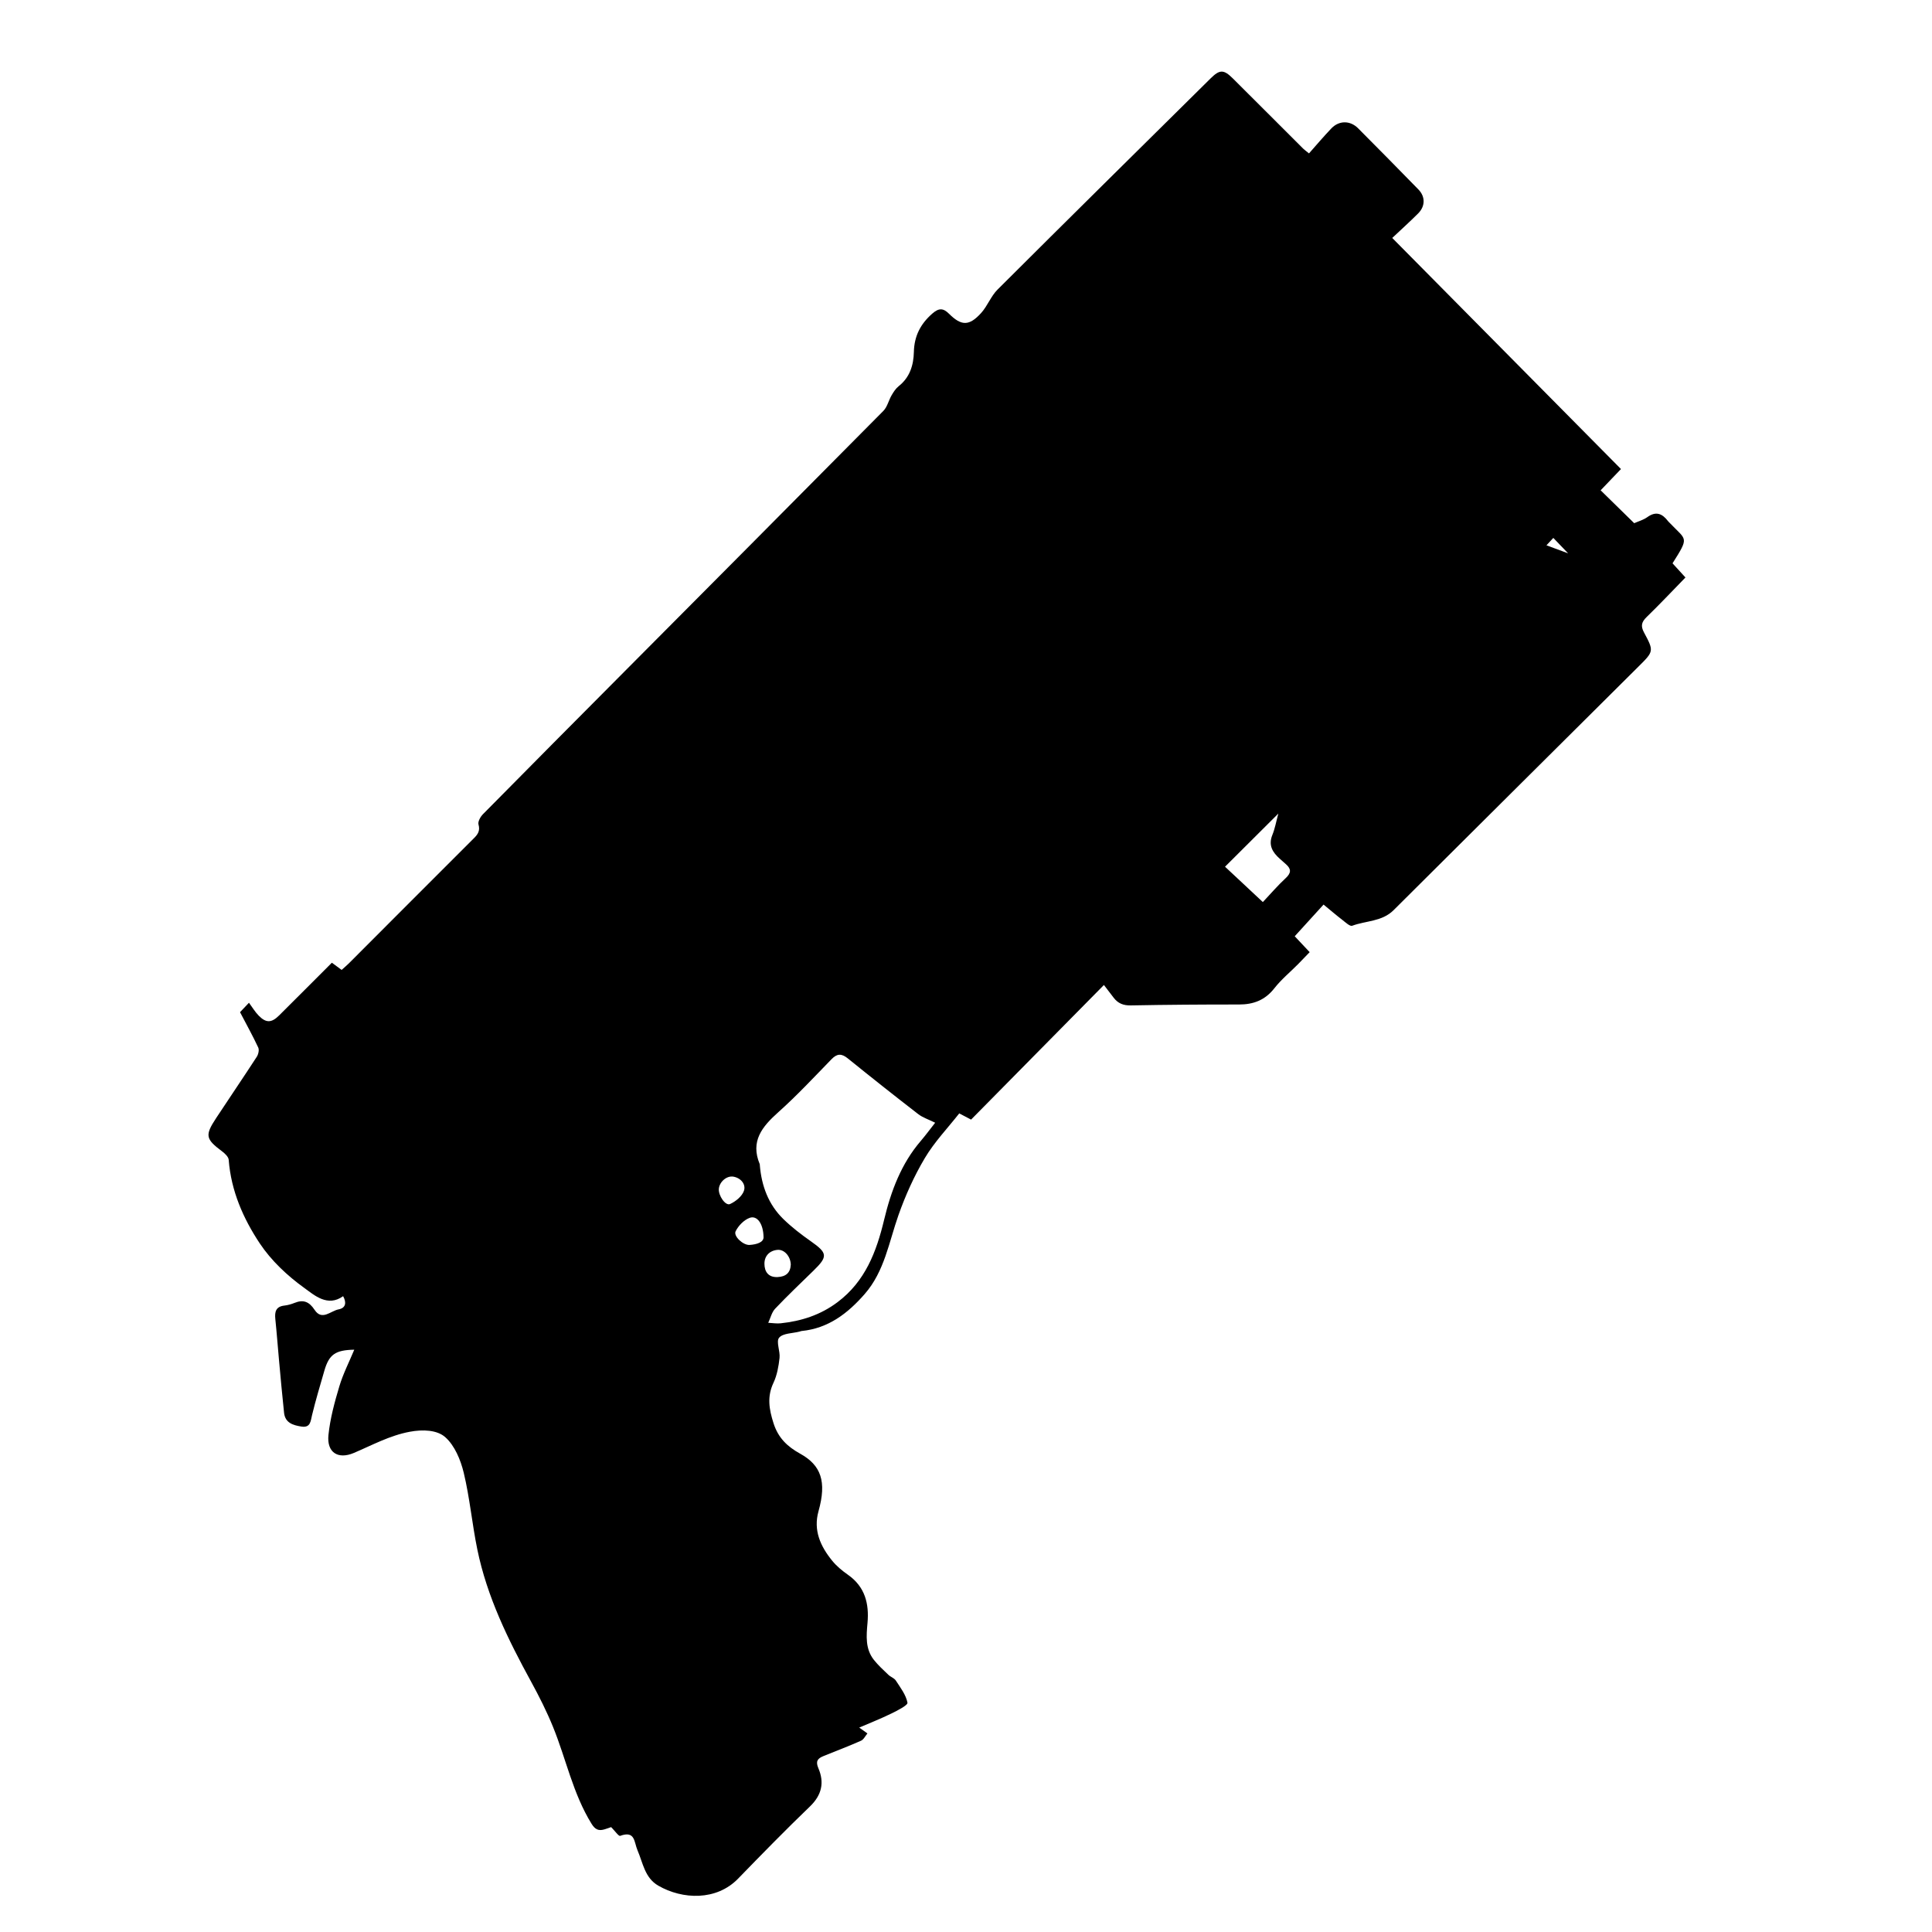
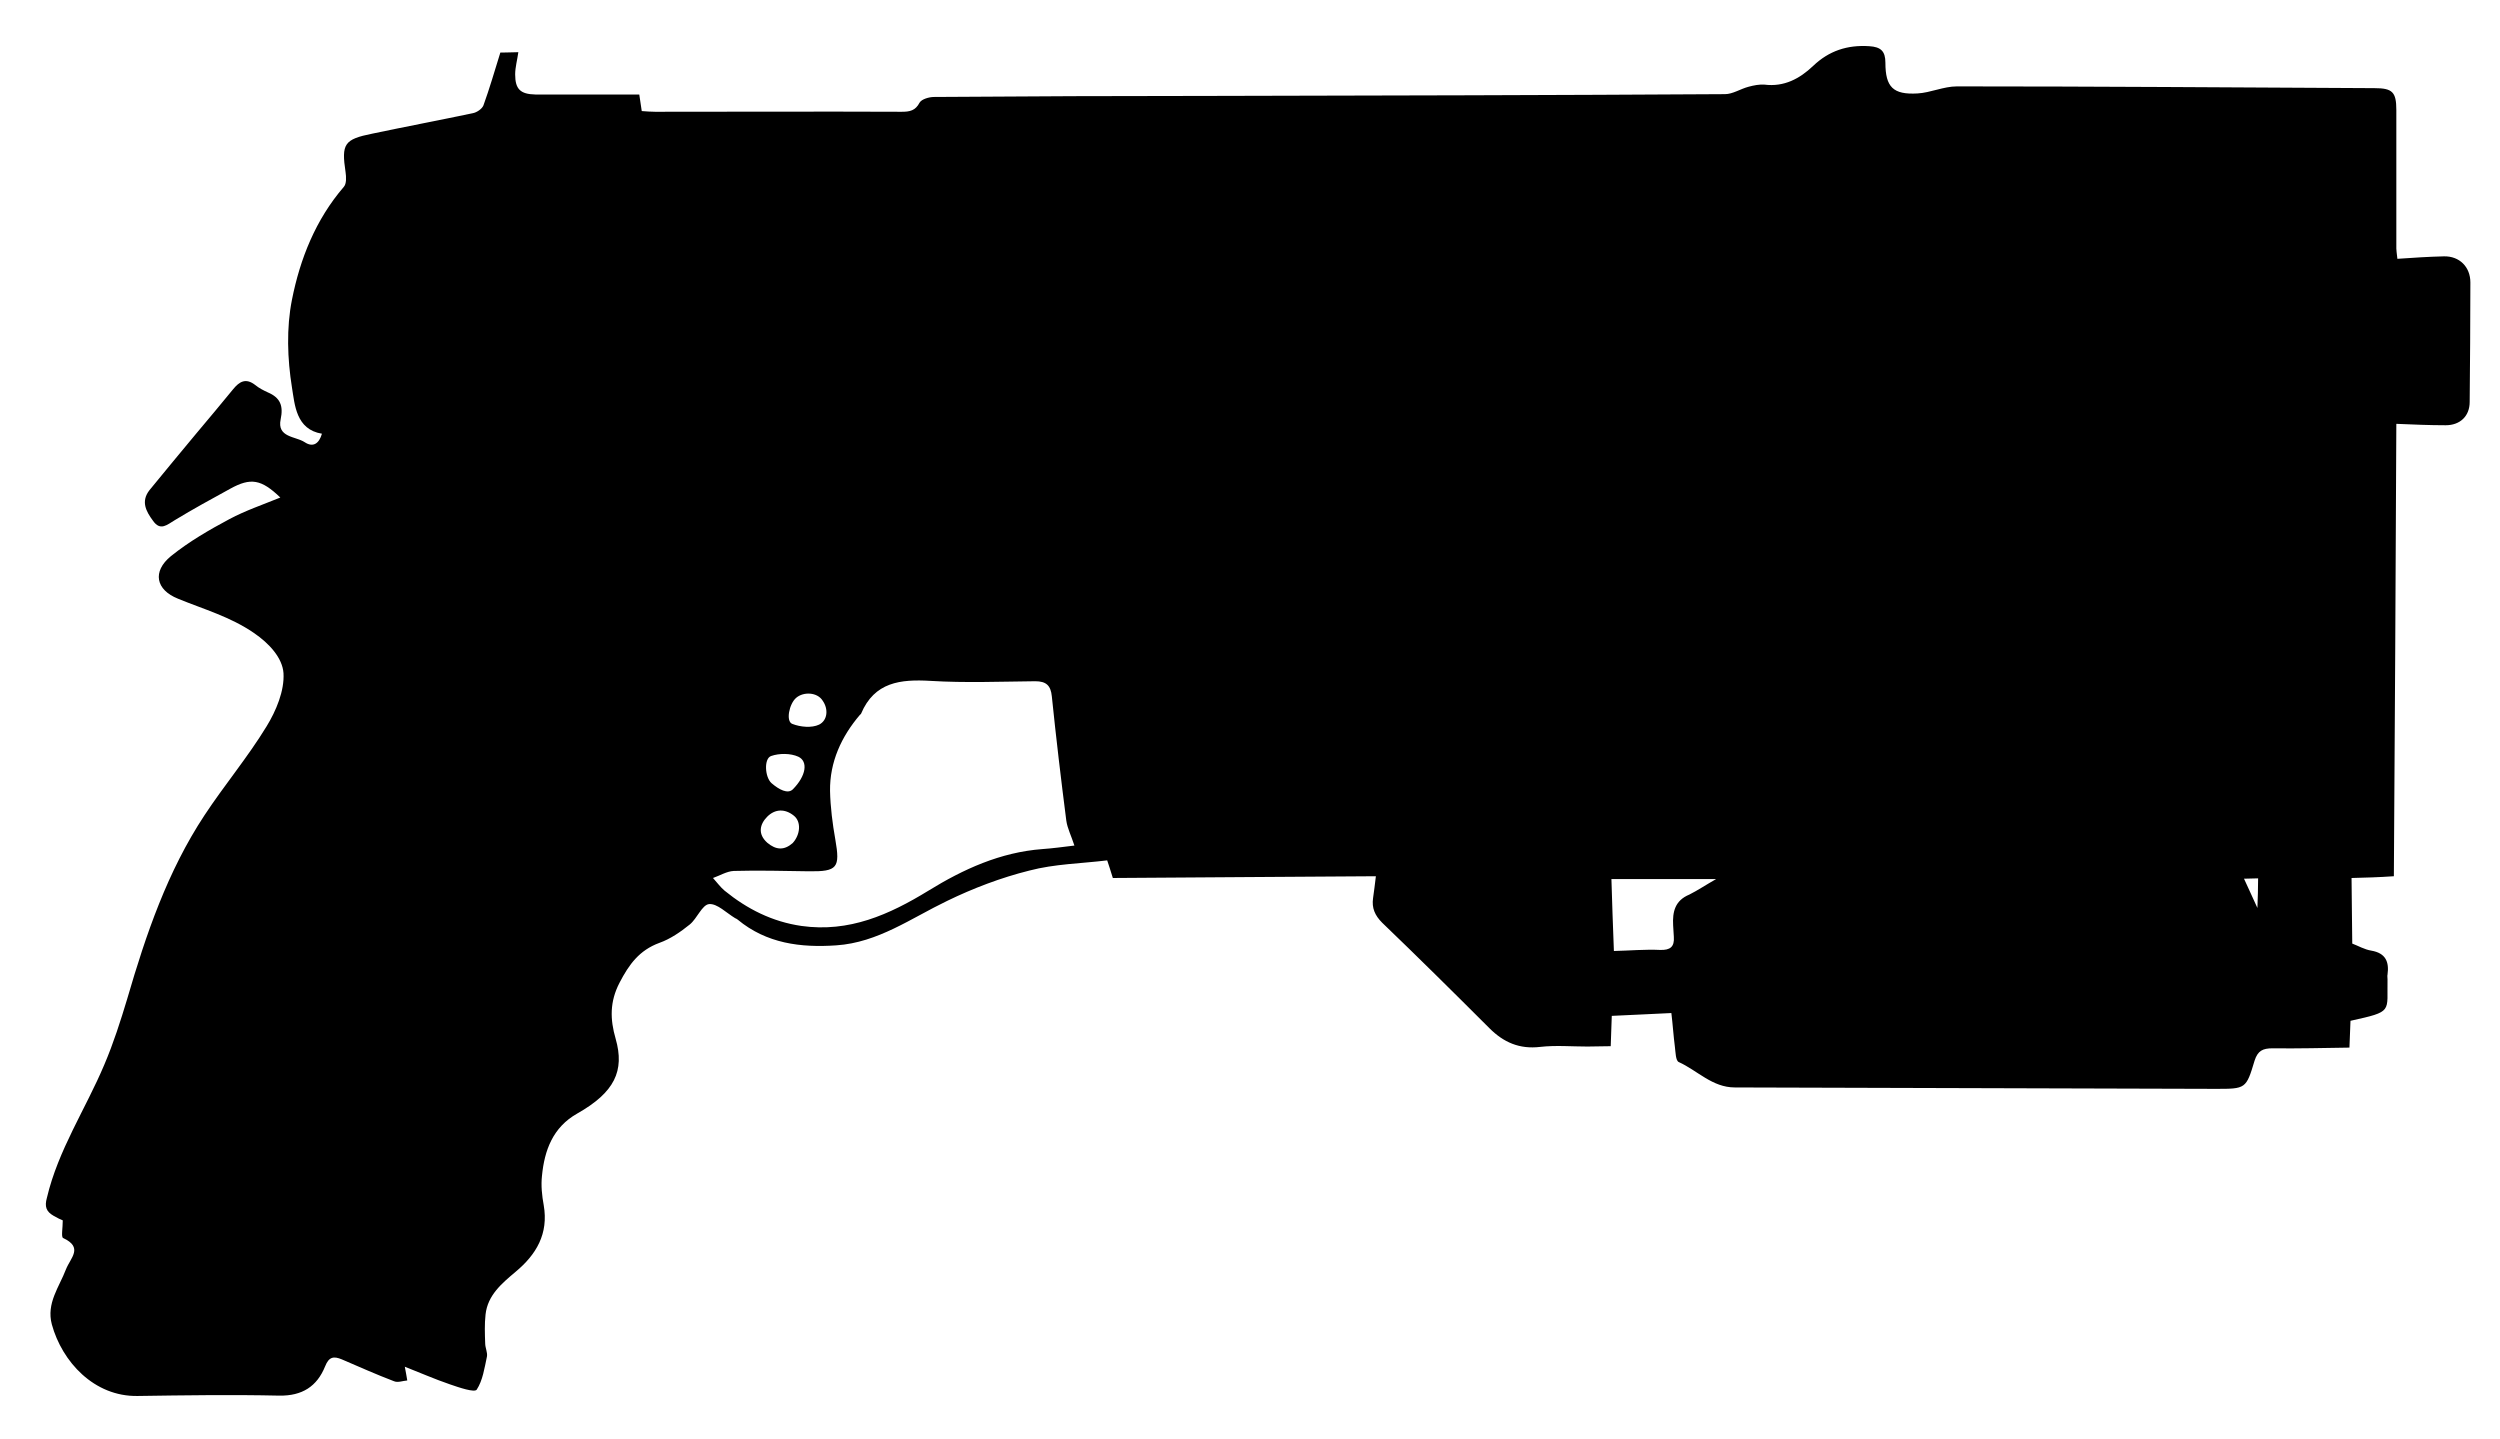
- <svg xmlns="http://www.w3.org/2000/svg" id="Layer_1" data-name="Layer 1" viewBox="0 0 762.55 762.55">
+ <svg xmlns="http://www.w3.org/2000/svg" version="1.1" id="Layer_1" x="0px" y="0px" viewBox="0 0 709 408" style="enable-background:new 0 0 709 408;" xml:space="preserve">
  <g id="HhEhB1.tif">
    <g>
-       <path class="cls-1" d="m631.74,193.5c4.64,4.54,8.91,8.73,13.27,13,1.6-.72,3.62-1.27,5.21-2.41,3.39-2.43,5.86-1.38,8.1,1.55.25.33.58.6.87.91,6.48,6.83,7.64,5.18.95,15.79,1.69,1.85,3.44,3.77,5.1,5.59-5.14,5.27-10.1,10.54-15.29,15.58-2.02,1.96-2.47,3.51-1.08,6.1,3.97,7.39,3.88,7.47-2.13,13.44-32.24,32.07-64.5,64.11-96.71,96.2-4.54,4.53-10.88,4.12-16.33,6.14-.88.33-2.62-1.33-3.82-2.25-2.5-1.93-4.9-3.99-7.48-6.11-3.75,4.12-7.38,8.11-11.38,12.51,1.41,1.5,3.46,3.68,5.9,6.27-1.55,1.61-3.03,3.18-4.56,4.72-3.14,3.17-6.65,6.05-9.38,9.54-3.67,4.68-8.23,6.41-13.96,6.4-14.23-.01-28.47.09-42.7.36-2.96.06-5.08-.81-6.79-3.07-1.18-1.56-2.37-3.1-3.82-4.99-18.05,18.29-35.32,35.79-52.43,53.13-2.18-1.14-3.27-1.71-4.67-2.45-4.56,5.81-9.81,11.28-13.58,17.63-4.22,7.09-7.67,14.76-10.42,22.55-3.77,10.68-5.51,22.16-13.29,31.08-6.67,7.64-14.37,13.6-24.94,14.63-.27.03-.53.16-.8.23-2.79.72-6.57.62-8.07,2.42-1.27,1.53.48,5.29.17,7.99-.37,3.32-.98,6.8-2.39,9.79-2.59,5.49-1.75,10.43.02,15.98,1.86,5.82,5.45,9.21,10.49,12,8.25,4.56,10.56,10.96,7.26,22.72-2.12,7.58.8,13.89,5.42,19.56,1.74,2.13,3.96,3.96,6.23,5.55,6.71,4.71,8.37,11.37,7.69,18.98-.46,5.12-.92,10.24,2.53,14.6,1.69,2.13,3.73,3.98,5.7,5.87.9.86,2.32,1.3,2.95,2.28,1.81,2.79,4.01,5.64,4.59,8.73.19,1.02-4,3.12-6.4,4.3-4.19,2.05-8.54,3.76-12.64,5.53,1.28.91,2.26,1.61,3.24,2.3-.83.99-1.47,2.41-2.53,2.88-4.9,2.18-9.93,4.08-14.9,6.1-2.25.92-3.1,2.03-1.93,4.76,2.42,5.64,1.36,10.58-3.33,15.09-9.65,9.28-19.01,18.86-28.34,28.47-8.58,8.85-21.96,8.29-31.5,2.8-5.38-3.1-6.06-8.99-8.2-13.92-1.42-3.28-.87-7.94-6.86-5.75-.6.22-2.07-1.95-3.57-3.45-.49.17-1.6.6-2.74.92-2.28.65-3.63-.02-5-2.25-7.34-11.87-10.03-25.54-15.2-38.23-2.48-6.09-5.46-12.01-8.62-17.79-9.09-16.62-17.43-33.56-21.26-52.27-2.06-10.03-2.97-20.32-5.36-30.26-1.22-5.05-3.57-10.73-7.28-14.02-3.22-2.86-8.8-3.12-14.03-2.14-7.96,1.49-14.84,5.3-22.09,8.37-6.24,2.64-10.71-.2-9.99-7.11.67-6.48,2.41-12.91,4.29-19.18,1.48-4.94,3.87-9.6,5.9-14.47-7.48.13-9.96,1.88-11.82,8.33-1.67,5.79-3.41,11.56-4.83,17.42-.61,2.51-.6,5.15-4.24,4.58-3.27-.51-6.39-1.44-6.82-5.42-.75-6.93-1.36-13.88-2-20.82-.5-5.4-.89-10.8-1.45-16.19-.3-2.88.21-4.94,3.59-5.32,1.36-.15,2.74-.55,4.01-1.06,3.5-1.42,5.78-.46,7.91,2.77,2.91,4.41,6.35.37,9.46-.21,2.82-.53,3.21-2.65,1.79-5.2-6.13,4.38-11.33-.37-15.32-3.25-6.67-4.8-13.05-10.78-17.58-17.59-6.53-9.82-11.34-20.78-12.26-32.98-.09-1.19-1.51-2.52-2.63-3.36-6.49-4.86-6.83-6.28-2.34-13.1,5.32-8.08,10.77-16.08,16.04-24.2.63-.97,1.03-2.71.59-3.65-2.1-4.51-4.52-8.87-7.19-13.97.29-.31,1.4-1.47,3.53-3.72,1.34,1.81,2.4,3.62,3.82,5.07,2.92,2.98,5.06,2.92,8.06-.05,6.93-6.87,13.8-13.79,20.84-20.82,1.31.97,2.49,1.84,3.85,2.84,1.01-.91,1.96-1.69,2.82-2.55,16.46-16.48,32.9-32.98,49.4-49.43,1.6-1.59,2.49-2.96,1.8-5.44-.31-1.12.77-3.04,1.77-4.05,18.51-18.77,37.1-37.46,55.69-56.15,34.13-34.32,68.28-68.61,102.33-103.01,1.57-1.58,2.09-4.17,3.27-6.19.76-1.3,1.63-2.66,2.78-3.57,4.41-3.48,5.88-8.29,6-13.5.14-6.27,2.61-11.09,7.3-15.18,2.52-2.19,4.23-2.25,6.59.1,4.87,4.85,7.95,4.87,12.64-.29,2.52-2.77,3.87-6.65,6.51-9.28,27.94-27.87,56.02-55.58,84.07-83.33,3.59-3.56,5.17-3.58,8.75-.03,9.3,9.24,18.56,18.53,27.84,27.79.38.38.85.68,2.25,1.84,2.93-3.3,5.78-6.68,8.83-9.87,3.04-3.18,7.42-3.19,10.55-.05,7.98,8,15.9,16.05,23.79,24.13,2.8,2.87,2.77,6.63-.11,9.51-3.24,3.24-6.65,6.3-10.2,9.65,30.3,30.62,60.11,60.73,90.28,91.21-2.71,2.84-5.26,5.49-8,8.36Zm-262.65,249.63c-2.63-1.31-4.91-2.03-6.68-3.4-9.35-7.23-18.62-14.57-27.81-22-2.44-1.97-4.19-1.94-6.39.32-6.9,7.09-13.67,14.37-21.04,20.95-6.38,5.7-11.08,11.44-7.3,20.5.05.12.02.27.03.41.68,8.14,3.38,15.5,9.3,21.26,3.31,3.22,7.03,6.08,10.82,8.74,6.62,4.66,6.82,6,1.06,11.61-5.09,4.96-10.25,9.86-15.14,15.02-1.35,1.43-1.83,3.68-2.72,5.56,1.63.08,3.29.37,4.89.2,8.2-.86,15.78-3.3,22.5-8.37,10.9-8.2,15.33-19.89,18.35-32.5,2.72-11.34,6.74-22.11,14.49-31.14,1.89-2.21,3.61-4.56,5.65-7.15Zm135.46-122.01c-7.29,7.27-13.85,13.8-21.04,20.97,4.66,4.35,9.56,8.94,14.93,13.95,3.08-3.26,5.88-6.55,9.03-9.46,2.14-1.99,2.25-3.55.15-5.42-.83-.74-1.66-1.48-2.49-2.21-2.87-2.55-4.6-5.34-2.93-9.42.99-2.41,1.44-5.05,2.35-8.4Zm-203.18,167.29c-.06-5.52-2.6-8.76-5.45-7.74-2.25.8-4.48,3.1-5.57,5.3-.96,1.94,2.98,5.56,5.5,5.4,2.91-.19,5.46-1.05,5.52-2.96Zm10.75,10.7c-.11-3.24-2.56-6.08-5.31-5.79-3.16.32-5.1,2.46-5.09,5.46,0,3.03,1.45,5.45,5.21,5.27,3.27-.16,5.04-1.69,5.19-4.94Zm-28.4-29.87c-.22,2.64,2.62,6.8,4.42,5.99,2.23-1.01,4.76-3.07,5.49-5.24.85-2.53-1.17-5.02-4.11-5.56-2.72-.5-5.57,2.07-5.8,4.81Zm329.36-256.92c-.88.95-1.77,1.91-2.7,2.91,3.17,1.18,5.75,2.13,8.55,3.17-2.01-2.09-3.76-3.92-5.84-6.08Z" />
+       <path d="M666.9,249c0.1,6.5,0.1,12.5,0.2,18.6c1.6,0.6,3.5,1.7,5.4,2c4.1,0.7,5.1,3.2,4.6,6.8c-0.1,0.4,0,0.8,0,1.3    c-0.2,9.4,1.7,9.1-10.5,11.8c-0.1,2.5-0.2,5.1-0.3,7.6c-7.4,0.1-14.6,0.3-21.8,0.2c-2.8,0-4.2,0.7-5.1,3.5c-2.4,8-2.5,8-11,8    c-45.5-0.1-90.9-0.3-136.4-0.4c-6.4,0-10.6-4.8-15.9-7.2c-0.9-0.4-0.9-2.8-1.1-4.3c-0.4-3.1-0.6-6.3-1-9.6    c-5.6,0.3-11,0.5-16.9,0.8c-0.1,2.1-0.2,5-0.3,8.6c-2.2,0-4.4,0.1-6.6,0.1c-4.5,0-9-0.4-13.4,0.1c-5.9,0.7-10.4-1.3-14.4-5.3    c-10.1-10.1-20.2-20.1-30.4-29.9c-2.1-2.1-3-4.2-2.6-7c0.3-1.9,0.5-3.9,0.8-6.2c-25.7,0.2-50.3,0.3-74.6,0.5    c-0.7-2.3-1.1-3.5-1.6-5c-7.3,0.9-14.9,1-22.1,2.9c-8,2-15.9,5-23.3,8.6c-10.2,4.9-19.6,11.8-31.4,12.6c-10.1,0.7-19.8-0.5-28-7.3    c-0.2-0.2-0.5-0.3-0.7-0.4c-2.5-1.5-5.1-4.2-7.4-4c-2,0.2-3.4,4.1-5.5,5.8c-2.6,2.1-5.5,4.1-8.6,5.2c-5.7,2.1-8.6,6.1-11.3,11.3    c-2.8,5.4-2.7,10.4-1.1,15.9c2.6,9.1-0.3,15.2-10.9,21.2c-6.9,3.9-9.3,10.4-10,17.7c-0.3,2.7,0,5.6,0.5,8.3c1.4,8.1-2.1,14-8,18.9    c-3.9,3.3-7.9,6.6-8.5,12.1c-0.3,2.7-0.2,5.5-0.1,8.2c0,1.2,0.7,2.6,0.5,3.7c-0.7,3.3-1.2,6.8-2.9,9.4c-0.6,0.9-5-0.6-7.6-1.5    c-4.4-1.5-8.7-3.4-12.8-5c0.3,1.5,0.5,2.7,0.7,3.9c-1.3,0.1-2.7,0.7-3.8,0.2c-5-1.9-9.9-4.1-14.8-6.2c-2.2-0.9-3.6-0.8-4.7,2    c-2.3,5.7-6.5,8.4-13,8.3c-13.4-0.3-26.8-0.1-40.2,0.1c-12.3,0.2-21.4-9.7-24.3-20.3c-1.6-6,2.1-10.6,4-15.6    c1.3-3.3,5-6.2-0.8-8.9c-0.6-0.3-0.1-2.8-0.1-5c-0.5-0.2-1.6-0.7-2.6-1.3c-2.1-1.2-2.6-2.6-1.9-5.1c3.2-13.6,11-25.2,16.3-37.8    c2.6-6.1,4.6-12.4,6.5-18.7c5.3-18.2,11.4-36.1,21.9-52c5.6-8.5,12.3-16.5,17.6-25.2c2.7-4.4,5.1-10.1,4.8-15.1    c-0.3-4.3-4-8.4-8.4-11.4c-6.7-4.6-14.2-6.7-21.5-9.7c-6.3-2.5-7.4-7.7-2-12.1c5.1-4.1,10.8-7.4,16.6-10.5    c4.5-2.4,9.5-4.1,14.4-6.1c-5.4-5.2-8.4-5.7-14.2-2.5c-5.3,2.9-10.6,5.8-15.7,8.9c-2.2,1.3-4.1,3.2-6.2,0.2c-2-2.7-3.5-5.5-1-8.7    c4.4-5.4,8.9-10.8,13.3-16.1c3.5-4.2,7-8.3,10.4-12.5c1.8-2.2,3.6-3.3,6.3-1.2c1.1,0.9,2.3,1.5,3.6,2.1c3.5,1.5,4.4,3.8,3.6,7.6    c-1.1,5.2,4.2,4.8,6.8,6.5c2.4,1.6,4.1,0.4,4.9-2.4c-7.4-1.2-7.7-8.3-8.5-13.1c-1.3-8.1-1.6-16.9,0-24.9    c2.3-11.6,6.7-22.7,14.7-32c0.8-0.9,0.7-2.8,0.5-4.2c-1.2-8-0.4-9.3,7.6-10.9c9.5-2,19-3.8,28.5-5.8c1.1-0.2,2.6-1.2,3-2.2    c1.7-4.7,3.1-9.5,4.8-15c0.4,0,2,0,5.1-0.1c-0.3,2.2-0.9,4.3-0.9,6.3c0,4.2,1.5,5.6,5.7,5.7c9.8,0,19.5,0,29.5,0    c0.2,1.6,0.5,3.1,0.7,4.7c1.4,0.1,2.6,0.2,3.8,0.2c23.3,0,46.6-0.1,69.9,0c2.3,0,3.9-0.3,5.1-2.6c0.6-1,2.7-1.6,4.1-1.6    c26.4-0.2,52.7-0.3,79.1-0.3c48.4-0.1,96.8-0.2,145.2-0.5c2.2,0,4.4-1.5,6.7-2.1c1.5-0.4,3-0.7,4.5-0.6c5.6,0.7,10-1.7,13.8-5.3    c4.5-4.3,9.7-6,15.9-5.6c3.3,0.2,4.6,1.4,4.6,4.7c0,6.9,2.2,9.1,9.1,8.7c3.7-0.2,7.4-2,11.2-2c39.5,0,78.9,0.3,118.4,0.5    c5.1,0,6.2,1.1,6.2,6.2c0,13.1,0,26.2,0,39.3c0,0.5,0.1,1.1,0.3,2.9c4.4-0.3,8.8-0.6,13.2-0.7c4.4-0.1,7.5,3,7.5,7.4    c0,11.3-0.1,22.6-0.2,33.9c0,4-2.7,6.6-6.8,6.6c-4.6,0-9.2-0.2-14-0.4c-0.2,43.1-0.4,85.4-0.7,128.3    C674.6,248.8,670.9,248.9,666.9,249L666.9,249z M304.7,239.8c-0.9-2.8-2-4.9-2.3-7.1c-1.5-11.7-2.9-23.5-4.1-35.2    c-0.3-3.1-1.6-4.3-4.7-4.3c-9.9,0.1-19.8,0.5-29.7-0.1c-8.5-0.5-15.9,0.3-19.7,9.3c0,0.1-0.2,0.2-0.3,0.3    c-5.3,6.2-8.6,13.4-8.5,21.6c0.1,4.6,0.7,9.3,1.5,13.8c1.4,8,0.6,9.1-7.5,9c-7.1-0.1-14.2-0.3-21.3-0.1c-2,0.1-3.9,1.3-5.9,2    c1.1,1.2,2.1,2.6,3.3,3.6c6.4,5.2,13.5,8.8,21.8,10c13.5,1.9,24.9-3.2,36-10c9.9-6.1,20.4-10.9,32.3-11.8    C298.5,240.6,301.4,240.2,304.7,239.8L304.7,239.8z M486.7,249.3c-10.3,0-19.6,0-29.7,0c0.2,6.4,0.4,13.1,0.7,20.4    c4.5-0.1,8.8-0.5,13.1-0.3c2.9,0.1,4.1-0.9,3.9-3.7c-0.1-1.1-0.1-2.2-0.2-3.3c-0.2-3.8,0.5-7,4.6-8.7    C481.5,252.5,483.7,251,486.7,249.3L486.7,249.3z M224.8,223.9c3.9-3.9,4.4-8,1.6-9.3c-2.2-1-5.4-1-7.7-0.2    c-2.1,0.7-1.8,6,0.1,7.7C221,224,223.4,225.2,224.8,223.9L224.8,223.9z M224.8,239.1c2.2-2.4,2.5-6.1,0.3-7.8    c-2.5-2-5.3-1.9-7.5,0.3c-2.1,2.1-2.8,4.9,0,7.4C220.1,241.1,222.4,241.2,224.8,239.1L224.8,239.1z M225.8,197.9    c-2,1.7-3,6.7-1.1,7.4c2.3,0.9,5.5,1.2,7.6,0.2c2.4-1.2,2.7-4.4,1-6.8C231.8,196.3,227.9,196.1,225.8,197.9L225.8,197.9z     M640.4,249.1c-1.3,0-2.6,0.1-4,0.1c1.4,3.1,2.6,5.6,3.8,8.3C640.3,254.6,640.4,252.1,640.4,249.1L640.4,249.1z" />
    </g>
  </g>
</svg>
